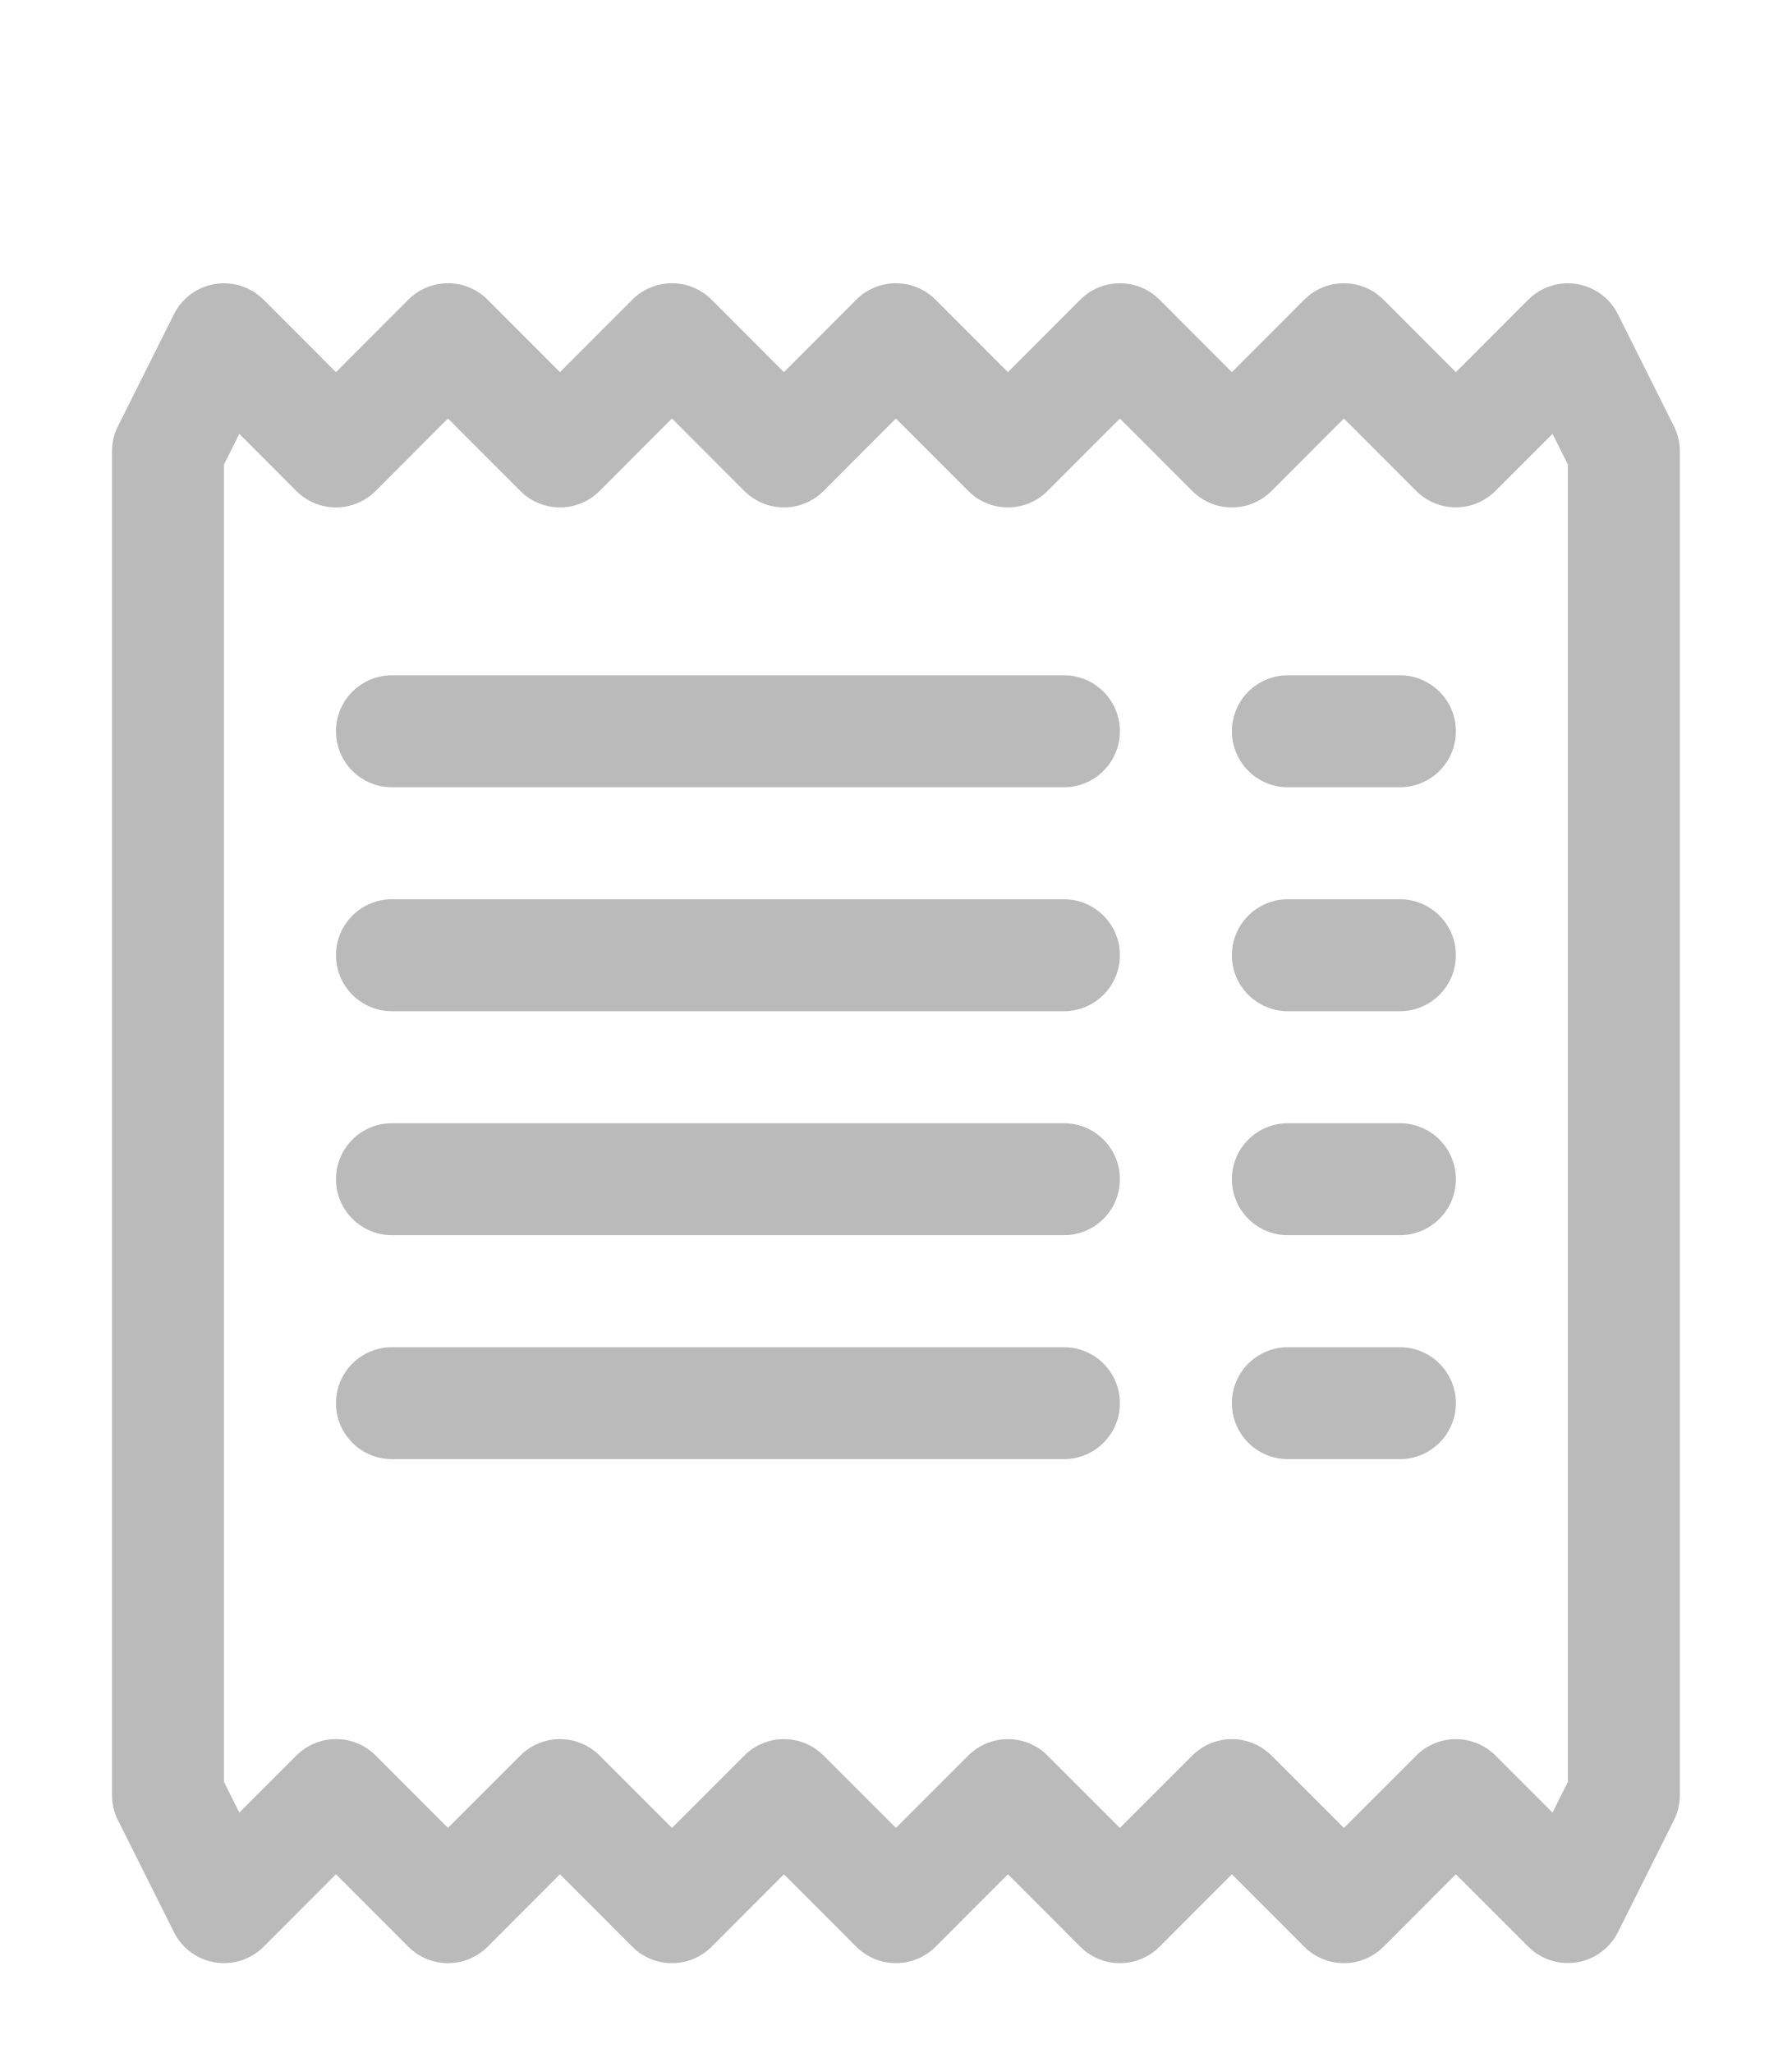
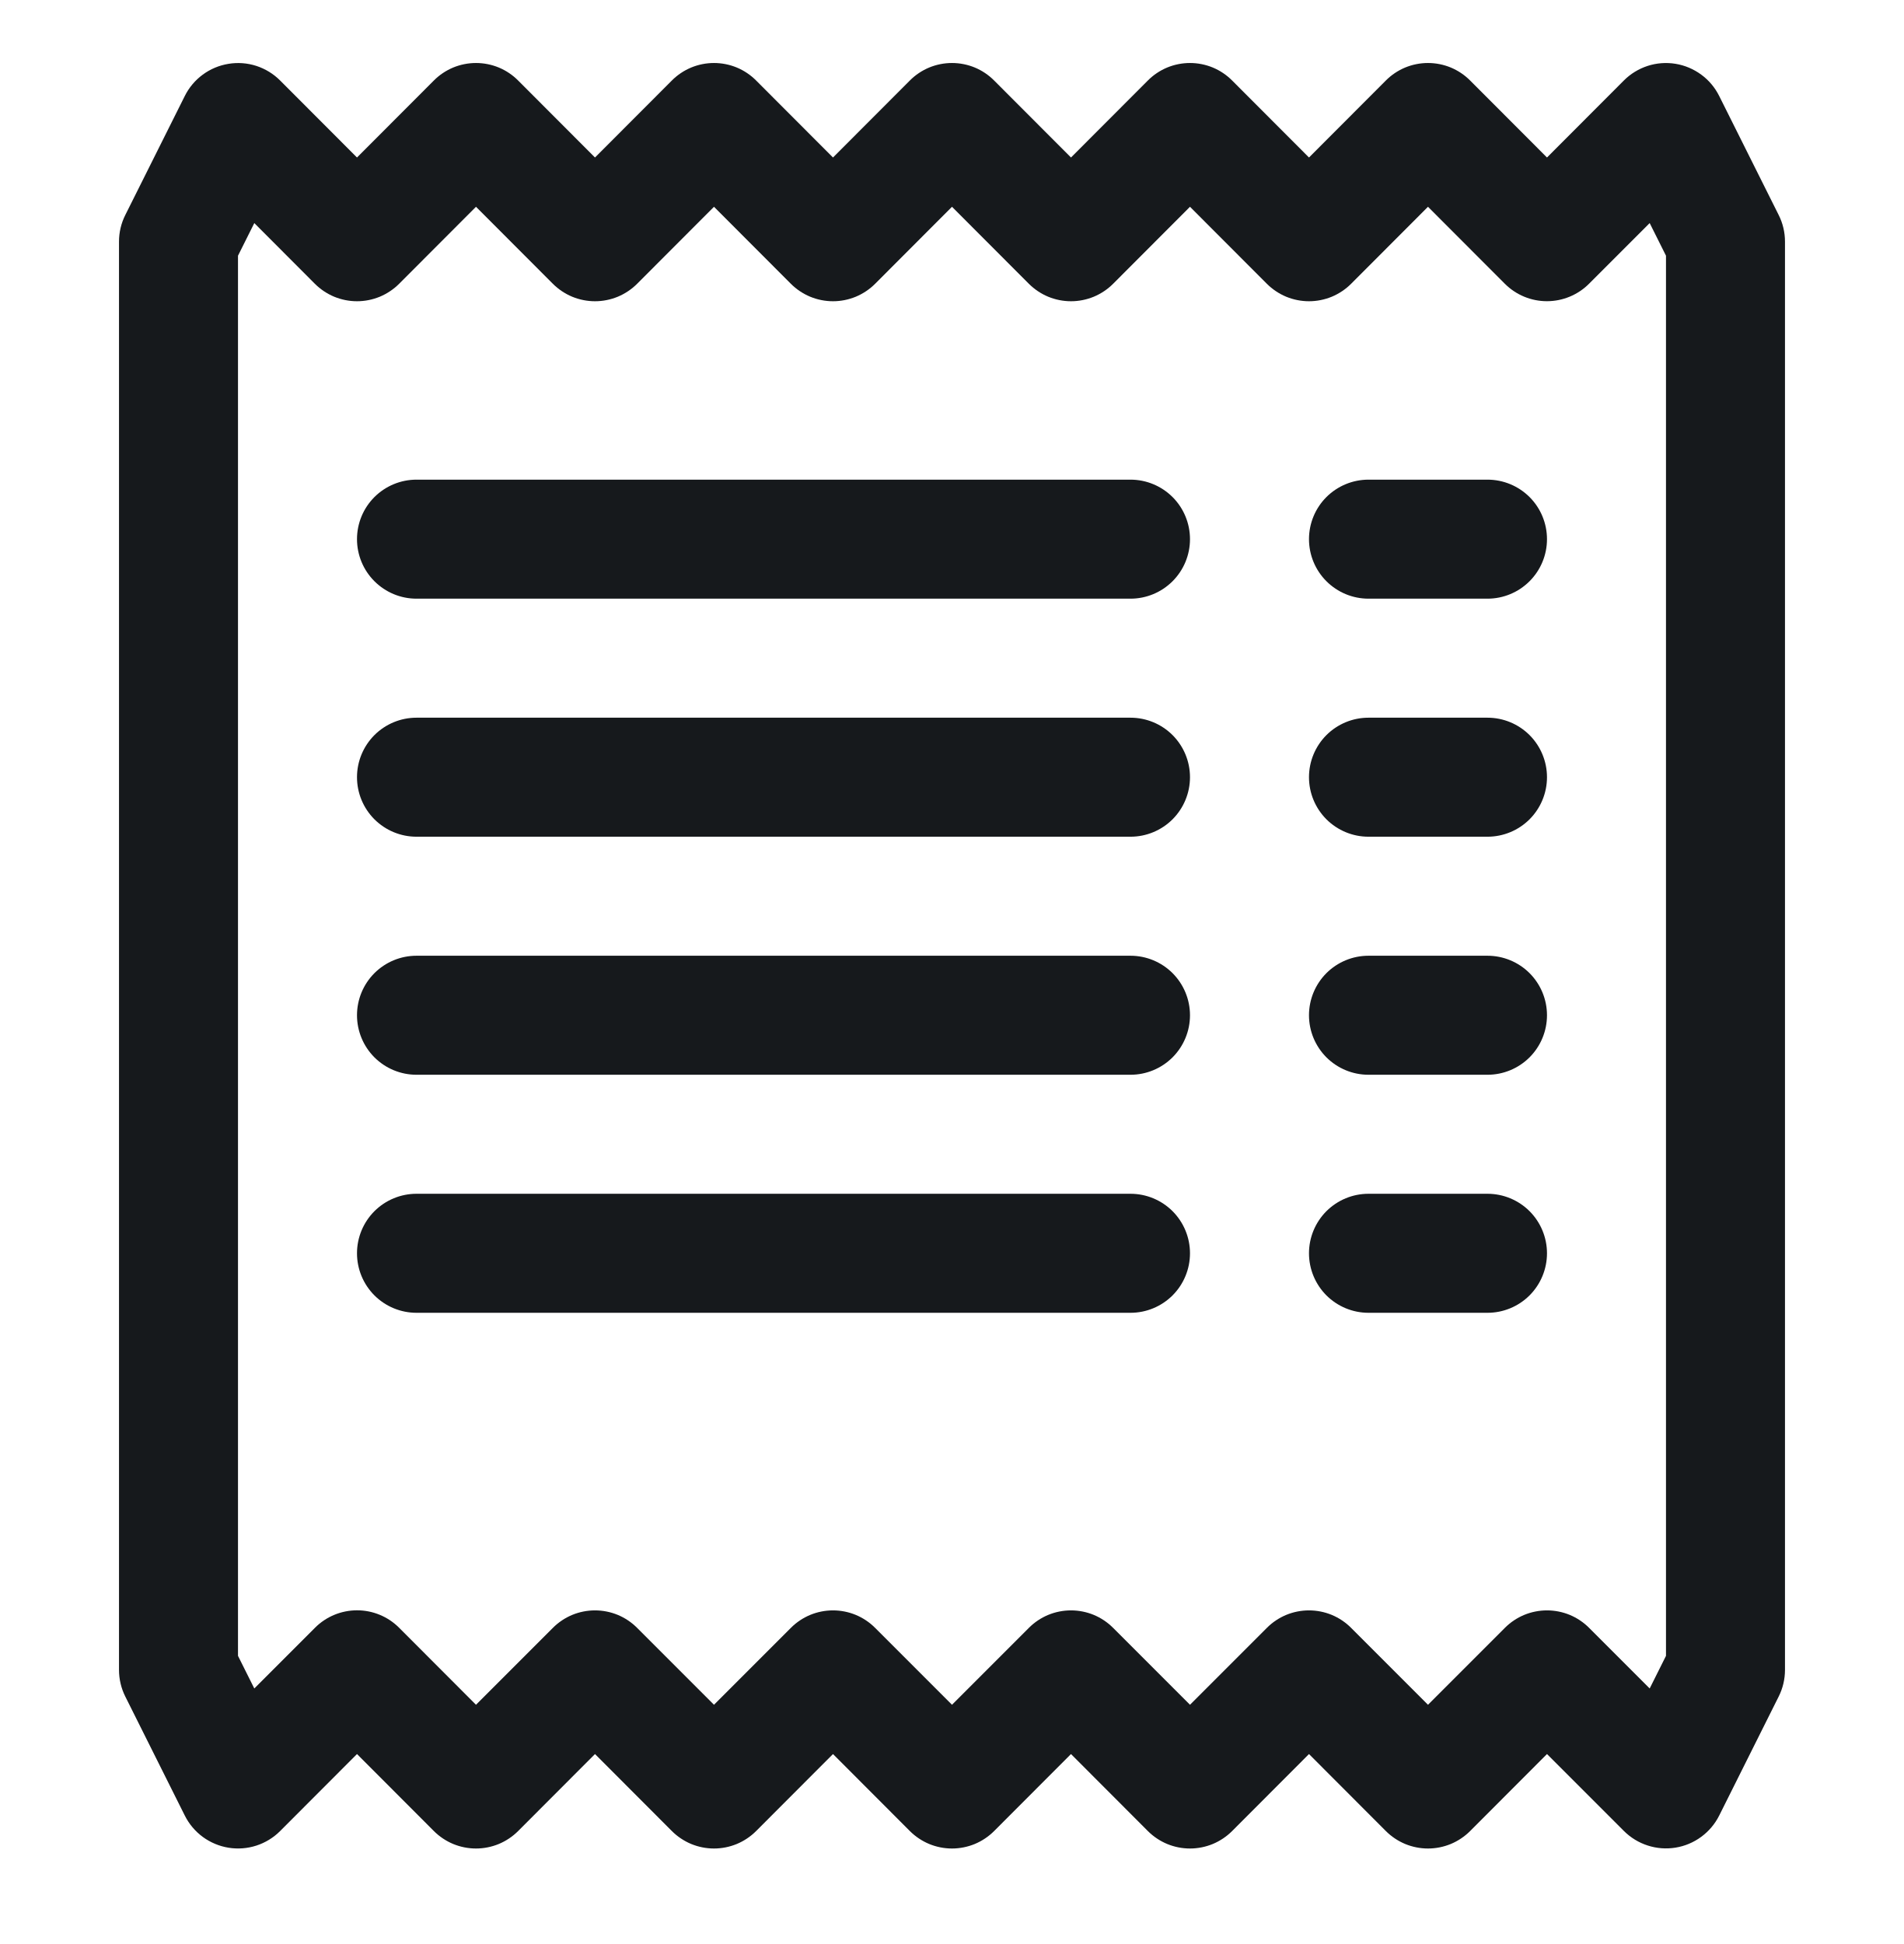
- <svg xmlns="http://www.w3.org/2000/svg" width="48" height="55" viewBox="0 0 48 55" fill="none">
-   <style>
-     /* Define the hover color */
-     #svgContainer:hover path {
-       fill: orange;
-     }
-   </style>
-   <g opacity="0.3">
-     <path d="M5.76 7.609C5.995 7.571 6.235 7.589 6.462 7.662C6.688 7.735 6.894 7.861 7.062 8.029L9 9.97L10.938 8.029C11.077 7.889 11.243 7.778 11.425 7.703C11.607 7.627 11.803 7.588 12 7.588C12.197 7.588 12.393 7.627 12.575 7.703C12.757 7.778 12.923 7.889 13.062 8.029L15 9.97L16.938 8.029C17.077 7.889 17.243 7.778 17.425 7.703C17.607 7.627 17.803 7.588 18 7.588C18.197 7.588 18.393 7.627 18.575 7.703C18.757 7.778 18.923 7.889 19.062 8.029L21 9.97L22.938 8.029C23.077 7.889 23.243 7.778 23.425 7.703C23.607 7.627 23.803 7.588 24 7.588C24.197 7.588 24.393 7.627 24.575 7.703C24.757 7.778 24.923 7.889 25.062 8.029L27 9.97L28.938 8.029C29.077 7.889 29.243 7.778 29.425 7.703C29.607 7.627 29.803 7.588 30 7.588C30.197 7.588 30.393 7.627 30.575 7.703C30.757 7.778 30.923 7.889 31.062 8.029L33 9.97L34.938 8.029C35.077 7.889 35.243 7.778 35.425 7.703C35.607 7.627 35.803 7.588 36 7.588C36.197 7.588 36.393 7.627 36.575 7.703C36.757 7.778 36.923 7.889 37.062 8.029L39 9.97L40.938 8.029C41.106 7.861 41.312 7.735 41.538 7.662C41.764 7.589 42.005 7.57 42.239 7.608C42.474 7.647 42.696 7.74 42.888 7.881C43.08 8.022 43.235 8.206 43.341 8.419L44.841 11.419C44.946 11.627 45 11.857 45 12.091V48.091C45 48.324 44.946 48.554 44.841 48.763L43.341 51.763C43.235 51.975 43.079 52.159 42.888 52.299C42.697 52.44 42.475 52.533 42.241 52.571C42.006 52.609 41.766 52.591 41.541 52.518C41.315 52.446 41.109 52.32 40.941 52.153L39 50.212L37.062 52.153C36.923 52.292 36.757 52.403 36.575 52.479C36.393 52.555 36.197 52.593 36 52.593C35.803 52.593 35.607 52.555 35.425 52.479C35.243 52.403 35.077 52.292 34.938 52.153L33 50.212L31.062 52.153C30.923 52.292 30.757 52.403 30.575 52.479C30.393 52.555 30.197 52.593 30 52.593C29.803 52.593 29.607 52.555 29.425 52.479C29.243 52.403 29.077 52.292 28.938 52.153L27 50.212L25.062 52.153C24.923 52.292 24.757 52.403 24.575 52.479C24.393 52.555 24.197 52.593 24 52.593C23.803 52.593 23.607 52.555 23.425 52.479C23.243 52.403 23.077 52.292 22.938 52.153L21 50.212L19.062 52.153C18.923 52.292 18.757 52.403 18.575 52.479C18.393 52.555 18.197 52.593 18 52.593C17.803 52.593 17.607 52.555 17.425 52.479C17.243 52.403 17.077 52.292 16.938 52.153L15 50.212L13.062 52.153C12.923 52.292 12.757 52.403 12.575 52.479C12.393 52.555 12.197 52.593 12 52.593C11.803 52.593 11.607 52.555 11.425 52.479C11.243 52.403 11.077 52.292 10.938 52.153L9 50.212L7.062 52.153C6.894 52.321 6.688 52.447 6.462 52.52C6.236 52.593 5.995 52.611 5.761 52.573C5.526 52.535 5.304 52.442 5.112 52.301C4.921 52.16 4.765 51.975 4.659 51.763L3.159 48.763C3.054 48.554 3 48.324 3 48.091V12.091C3 11.857 3.054 11.627 3.159 11.419L4.659 8.419C4.765 8.206 4.92 8.022 5.112 7.881C5.303 7.74 5.525 7.647 5.76 7.609ZM6.411 11.623L6 12.445V47.737L6.411 48.559L7.941 47.029C8.222 46.748 8.604 46.59 9.002 46.59C9.399 46.59 9.781 46.748 10.062 47.029L12 48.97L13.938 47.032C14.077 46.892 14.243 46.781 14.425 46.706C14.607 46.63 14.803 46.591 15 46.591C15.197 46.591 15.393 46.63 15.575 46.706C15.757 46.781 15.923 46.892 16.062 47.032L18 48.97L19.938 47.032C20.077 46.892 20.243 46.781 20.425 46.706C20.607 46.63 20.803 46.591 21 46.591C21.197 46.591 21.393 46.63 21.575 46.706C21.757 46.781 21.923 46.892 22.062 47.032L24 48.97L25.938 47.032C26.077 46.892 26.243 46.781 26.425 46.706C26.607 46.63 26.803 46.591 27 46.591C27.197 46.591 27.393 46.63 27.575 46.706C27.757 46.781 27.923 46.892 28.062 47.032L30 48.97L31.938 47.032C32.077 46.892 32.243 46.781 32.425 46.706C32.607 46.63 32.803 46.591 33 46.591C33.197 46.591 33.393 46.63 33.575 46.706C33.757 46.781 33.923 46.892 34.062 47.032L36 48.97L37.938 47.032C38.077 46.892 38.243 46.781 38.425 46.706C38.607 46.63 38.803 46.591 39 46.591C39.197 46.591 39.393 46.63 39.575 46.706C39.757 46.781 39.923 46.892 40.062 47.032L41.589 48.559L42 47.737V12.445L41.589 11.623L40.059 13.153C39.778 13.434 39.396 13.592 38.998 13.592C38.601 13.592 38.219 13.434 37.938 13.153L36 11.212L34.062 13.153C33.923 13.293 33.757 13.403 33.575 13.479C33.393 13.555 33.197 13.594 33 13.594C32.803 13.594 32.607 13.555 32.425 13.479C32.243 13.403 32.077 13.293 31.938 13.153L30 11.212L28.062 13.153C27.923 13.293 27.757 13.403 27.575 13.479C27.393 13.555 27.197 13.594 27 13.594C26.803 13.594 26.607 13.555 26.425 13.479C26.243 13.403 26.077 13.293 25.938 13.153L24 11.212L22.062 13.153C21.923 13.293 21.757 13.403 21.575 13.479C21.393 13.555 21.197 13.594 21 13.594C20.803 13.594 20.607 13.555 20.425 13.479C20.243 13.403 20.077 13.293 19.938 13.153L18 11.212L16.062 13.153C15.923 13.293 15.757 13.403 15.575 13.479C15.393 13.555 15.197 13.594 15 13.594C14.803 13.594 14.607 13.555 14.425 13.479C14.243 13.403 14.077 13.293 13.938 13.153L12 11.212L10.062 13.153C9.923 13.293 9.757 13.403 9.575 13.479C9.393 13.555 9.197 13.594 9 13.594C8.803 13.594 8.607 13.555 8.425 13.479C8.243 13.403 8.077 13.293 7.938 13.153L6.411 11.623Z" fill="#16191C" />
-     <path d="M9 19.591C9 19.193 9.158 18.811 9.439 18.53C9.721 18.249 10.102 18.091 10.5 18.091H28.5C28.898 18.091 29.279 18.249 29.561 18.53C29.842 18.811 30 19.193 30 19.591C30 19.989 29.842 20.37 29.561 20.651C29.279 20.933 28.898 21.091 28.5 21.091H10.5C10.102 21.091 9.721 20.933 9.439 20.651C9.158 20.37 9 19.989 9 19.591ZM9 25.591C9 25.193 9.158 24.811 9.439 24.53C9.721 24.249 10.102 24.091 10.5 24.091H28.5C28.898 24.091 29.279 24.249 29.561 24.53C29.842 24.811 30 25.193 30 25.591C30 25.989 29.842 26.37 29.561 26.651C29.279 26.933 28.898 27.091 28.5 27.091H10.5C10.102 27.091 9.721 26.933 9.439 26.651C9.158 26.37 9 25.989 9 25.591ZM9 31.591C9 31.193 9.158 30.811 9.439 30.53C9.721 30.249 10.102 30.091 10.5 30.091H28.5C28.898 30.091 29.279 30.249 29.561 30.53C29.842 30.811 30 31.193 30 31.591C30 31.989 29.842 32.37 29.561 32.651C29.279 32.933 28.898 33.091 28.5 33.091H10.5C10.102 33.091 9.721 32.933 9.439 32.651C9.158 32.37 9 31.989 9 31.591ZM9 37.591C9 37.193 9.158 36.812 9.439 36.53C9.721 36.249 10.102 36.091 10.5 36.091H28.5C28.898 36.091 29.279 36.249 29.561 36.53C29.842 36.812 30 37.193 30 37.591C30 37.989 29.842 38.37 29.561 38.651C29.279 38.933 28.898 39.091 28.5 39.091H10.5C10.102 39.091 9.721 38.933 9.439 38.651C9.158 38.37 9 37.989 9 37.591ZM33 19.591C33 19.193 33.158 18.811 33.439 18.53C33.721 18.249 34.102 18.091 34.5 18.091H37.5C37.898 18.091 38.279 18.249 38.561 18.53C38.842 18.811 39 19.193 39 19.591C39 19.989 38.842 20.37 38.561 20.651C38.279 20.933 37.898 21.091 37.5 21.091H34.5C34.102 21.091 33.721 20.933 33.439 20.651C33.158 20.37 33 19.989 33 19.591ZM33 25.591C33 25.193 33.158 24.811 33.439 24.53C33.721 24.249 34.102 24.091 34.5 24.091H37.5C37.898 24.091 38.279 24.249 38.561 24.53C38.842 24.811 39 25.193 39 25.591C39 25.989 38.842 26.37 38.561 26.651C38.279 26.933 37.898 27.091 37.5 27.091H34.5C34.102 27.091 33.721 26.933 33.439 26.651C33.158 26.37 33 25.989 33 25.591ZM33 31.591C33 31.193 33.158 30.811 33.439 30.53C33.721 30.249 34.102 30.091 34.5 30.091H37.5C37.898 30.091 38.279 30.249 38.561 30.53C38.842 30.811 39 31.193 39 31.591C39 31.989 38.842 32.37 38.561 32.651C38.279 32.933 37.898 33.091 37.5 33.091H34.5C34.102 33.091 33.721 32.933 33.439 32.651C33.158 32.37 33 31.989 33 31.591ZM33 37.591C33 37.193 33.158 36.812 33.439 36.53C33.721 36.249 34.102 36.091 34.5 36.091H37.5C37.898 36.091 38.279 36.249 38.561 36.53C38.842 36.812 39 37.193 39 37.591C39 37.989 38.842 38.37 38.561 38.651C38.279 38.933 37.898 39.091 37.5 39.091H34.5C34.102 39.091 33.721 38.933 33.439 38.651C33.158 38.37 33 37.989 33 37.591Z" fill="#16191C" />
-   </g>
+ <svg xmlns="http://www.w3.org/2000/svg" width="48" height="49" viewBox="0 0 48 49" fill="none">
+   <path d="M5.76 1.609C5.995 1.57 6.235 1.588 6.462 1.661C6.688 1.735 6.894 1.86 7.062 2.029L9 3.97L10.938 2.029C11.077 1.889 11.243 1.778 11.425 1.702C11.607 1.627 11.803 1.588 12 1.588C12.197 1.588 12.393 1.627 12.575 1.702C12.757 1.778 12.923 1.889 13.062 2.029L15 3.97L16.938 2.029C17.077 1.889 17.243 1.778 17.425 1.702C17.607 1.627 17.803 1.588 18 1.588C18.197 1.588 18.393 1.627 18.575 1.702C18.757 1.778 18.923 1.889 19.062 2.029L21 3.97L22.938 2.029C23.077 1.889 23.243 1.778 23.425 1.702C23.607 1.627 23.803 1.588 24 1.588C24.197 1.588 24.393 1.627 24.575 1.702C24.757 1.778 24.923 1.889 25.062 2.029L27 3.97L28.938 2.029C29.077 1.889 29.243 1.778 29.425 1.702C29.607 1.627 29.803 1.588 30 1.588C30.197 1.588 30.393 1.627 30.575 1.702C30.757 1.778 30.923 1.889 31.062 2.029L33 3.97L34.938 2.029C35.077 1.889 35.243 1.778 35.425 1.702C35.607 1.627 35.803 1.588 36 1.588C36.197 1.588 36.393 1.627 36.575 1.702C36.757 1.778 36.923 1.889 37.062 2.029L39 3.97L40.938 2.029C41.106 1.86 41.312 1.735 41.538 1.661C41.764 1.588 42.005 1.57 42.239 1.608C42.474 1.646 42.696 1.74 42.888 1.881C43.08 2.021 43.235 2.206 43.341 2.419L44.841 5.419C44.946 5.627 45 5.857 45 6.091V42.091C45 42.324 44.946 42.554 44.841 42.763L43.341 45.763C43.235 45.975 43.079 46.159 42.888 46.299C42.697 46.44 42.475 46.533 42.241 46.571C42.006 46.609 41.766 46.591 41.541 46.518C41.315 46.446 41.109 46.32 40.941 46.153L39 44.212L37.062 46.153C36.923 46.292 36.757 46.403 36.575 46.479C36.393 46.554 36.197 46.593 36 46.593C35.803 46.593 35.607 46.554 35.425 46.479C35.243 46.403 35.077 46.292 34.938 46.153L33 44.212L31.062 46.153C30.923 46.292 30.757 46.403 30.575 46.479C30.393 46.554 30.197 46.593 30 46.593C29.803 46.593 29.607 46.554 29.425 46.479C29.243 46.403 29.077 46.292 28.938 46.153L27 44.212L25.062 46.153C24.923 46.292 24.757 46.403 24.575 46.479C24.393 46.554 24.197 46.593 24 46.593C23.803 46.593 23.607 46.554 23.425 46.479C23.243 46.403 23.077 46.292 22.938 46.153L21 44.212L19.062 46.153C18.923 46.292 18.757 46.403 18.575 46.479C18.393 46.554 18.197 46.593 18 46.593C17.803 46.593 17.607 46.554 17.425 46.479C17.243 46.403 17.077 46.292 16.938 46.153L15 44.212L13.062 46.153C12.923 46.292 12.757 46.403 12.575 46.479C12.393 46.554 12.197 46.593 12 46.593C11.803 46.593 11.607 46.554 11.425 46.479C11.243 46.403 11.077 46.292 10.938 46.153L9 44.212L7.062 46.153C6.894 46.321 6.688 46.447 6.462 46.52C6.236 46.593 5.995 46.611 5.761 46.573C5.526 46.535 5.304 46.441 5.112 46.301C4.921 46.16 4.765 45.975 4.659 45.763L3.159 42.763C3.054 42.554 3 42.324 3 42.091V6.091C3 5.857 3.054 5.627 3.159 5.419L4.659 2.419C4.765 2.206 4.92 2.022 5.112 1.881C5.303 1.74 5.525 1.647 5.76 1.609ZM6.411 5.623L6 6.445V41.737L6.411 42.559L7.941 41.029C8.222 40.747 8.604 40.589 9.002 40.589C9.399 40.589 9.781 40.747 10.062 41.029L12 42.97L13.938 41.032C14.077 40.892 14.243 40.781 14.425 40.705C14.607 40.63 14.803 40.591 15 40.591C15.197 40.591 15.393 40.63 15.575 40.705C15.757 40.781 15.923 40.892 16.062 41.032L18 42.97L19.938 41.032C20.077 40.892 20.243 40.781 20.425 40.705C20.607 40.63 20.803 40.591 21 40.591C21.197 40.591 21.393 40.63 21.575 40.705C21.757 40.781 21.923 40.892 22.062 41.032L24 42.97L25.938 41.032C26.077 40.892 26.243 40.781 26.425 40.705C26.607 40.63 26.803 40.591 27 40.591C27.197 40.591 27.393 40.63 27.575 40.705C27.757 40.781 27.923 40.892 28.062 41.032L30 42.97L31.938 41.032C32.077 40.892 32.243 40.781 32.425 40.705C32.607 40.63 32.803 40.591 33 40.591C33.197 40.591 33.393 40.63 33.575 40.705C33.757 40.781 33.923 40.892 34.062 41.032L36 42.97L37.938 41.032C38.077 40.892 38.243 40.781 38.425 40.705C38.607 40.63 38.803 40.591 39 40.591C39.197 40.591 39.393 40.63 39.575 40.705C39.757 40.781 39.923 40.892 40.062 41.032L41.589 42.559L42 41.737V6.445L41.589 5.623L40.059 7.153C39.778 7.434 39.396 7.592 38.998 7.592C38.601 7.592 38.219 7.434 37.938 7.153L36 5.212L34.062 7.153C33.923 7.292 33.757 7.403 33.575 7.479C33.393 7.554 33.197 7.593 33 7.593C32.803 7.593 32.607 7.554 32.425 7.479C32.243 7.403 32.077 7.292 31.938 7.153L30 5.212L28.062 7.153C27.923 7.292 27.757 7.403 27.575 7.479C27.393 7.554 27.197 7.593 27 7.593C26.803 7.593 26.607 7.554 26.425 7.479C26.243 7.403 26.077 7.292 25.938 7.153L24 5.212L22.062 7.153C21.923 7.292 21.757 7.403 21.575 7.479C21.393 7.554 21.197 7.593 21 7.593C20.803 7.593 20.607 7.554 20.425 7.479C20.243 7.403 20.077 7.292 19.938 7.153L18 5.212L16.062 7.153C15.923 7.292 15.757 7.403 15.575 7.479C15.393 7.554 15.197 7.593 15 7.593C14.803 7.593 14.607 7.554 14.425 7.479C14.243 7.403 14.077 7.292 13.938 7.153L12 5.212L10.062 7.153C9.923 7.292 9.757 7.403 9.575 7.479C9.393 7.554 9.197 7.593 9 7.593C8.803 7.593 8.607 7.554 8.425 7.479C8.243 7.403 8.077 7.292 7.938 7.153L6.411 5.623Z" fill="#16191C" />
+   <path d="M9 13.59C9 13.192 9.158 12.81 9.439 12.529C9.721 12.248 10.102 12.09 10.5 12.09H28.5C28.898 12.09 29.279 12.248 29.561 12.529C29.842 12.81 30 13.192 30 13.59C30 13.988 29.842 14.369 29.561 14.65C29.279 14.932 28.898 15.09 28.5 15.09H10.5C10.102 15.09 9.721 14.932 9.439 14.65C9.158 14.369 9 13.988 9 13.59ZM9 19.59C9 19.192 9.158 18.811 9.439 18.529C9.721 18.248 10.102 18.09 10.5 18.09H28.5C28.898 18.09 29.279 18.248 29.561 18.529C29.842 18.811 30 19.192 30 19.59C30 19.988 29.842 20.369 29.561 20.651C29.279 20.932 28.898 21.09 28.5 21.09H10.5C10.102 21.09 9.721 20.932 9.439 20.651C9.158 20.369 9 19.988 9 19.59ZM9 25.59C9 25.192 9.158 24.811 9.439 24.529C9.721 24.248 10.102 24.09 10.5 24.09H28.5C28.898 24.09 29.279 24.248 29.561 24.529C29.842 24.811 30 25.192 30 25.59C30 25.988 29.842 26.369 29.561 26.651C29.279 26.932 28.898 27.09 28.5 27.09H10.5C10.102 27.09 9.721 26.932 9.439 26.651C9.158 26.369 9 25.988 9 25.59ZM9 31.59C9 31.192 9.158 30.811 9.439 30.529C9.721 30.248 10.102 30.09 10.5 30.09H28.5C28.898 30.09 29.279 30.248 29.561 30.529C29.842 30.811 30 31.192 30 31.59C30 31.988 29.842 32.369 29.561 32.651C29.279 32.932 28.898 33.09 28.5 33.09H10.5C10.102 33.09 9.721 32.932 9.439 32.651C9.158 32.369 9 31.988 9 31.59ZM33 13.59C33 13.192 33.158 12.81 33.439 12.529C33.721 12.248 34.102 12.09 34.5 12.09H37.5C37.898 12.09 38.279 12.248 38.561 12.529C38.842 12.81 39 13.192 39 13.59C39 13.988 38.842 14.369 38.561 14.65C38.279 14.932 37.898 15.09 37.5 15.09H34.5C34.102 15.09 33.721 14.932 33.439 14.65C33.158 14.369 33 13.988 33 13.59ZM33 19.59C33 19.192 33.158 18.811 33.439 18.529C33.721 18.248 34.102 18.09 34.5 18.09H37.5C37.898 18.09 38.279 18.248 38.561 18.529C38.842 18.811 39 19.192 39 19.59C39 19.988 38.842 20.369 38.561 20.651C38.279 20.932 37.898 21.09 37.5 21.09H34.5C34.102 21.09 33.721 20.932 33.439 20.651C33.158 20.369 33 19.988 33 19.59ZM33 25.59C33 25.192 33.158 24.811 33.439 24.529C33.721 24.248 34.102 24.09 34.5 24.09H37.5C37.898 24.09 38.279 24.248 38.561 24.529C38.842 24.811 39 25.192 39 25.59C39 25.988 38.842 26.369 38.561 26.651C38.279 26.932 37.898 27.09 37.5 27.09H34.5C34.102 27.09 33.721 26.932 33.439 26.651C33.158 26.369 33 25.988 33 25.59ZM33 31.59C33 31.192 33.158 30.811 33.439 30.529C33.721 30.248 34.102 30.09 34.5 30.09H37.5C37.898 30.09 38.279 30.248 38.561 30.529C38.842 30.811 39 31.192 39 31.59C39 31.988 38.842 32.369 38.561 32.651C38.279 32.932 37.898 33.09 37.5 33.09H34.5C34.102 33.09 33.721 32.932 33.439 32.651C33.158 32.369 33 31.988 33 31.59Z" fill="#16191C" />
</svg>
